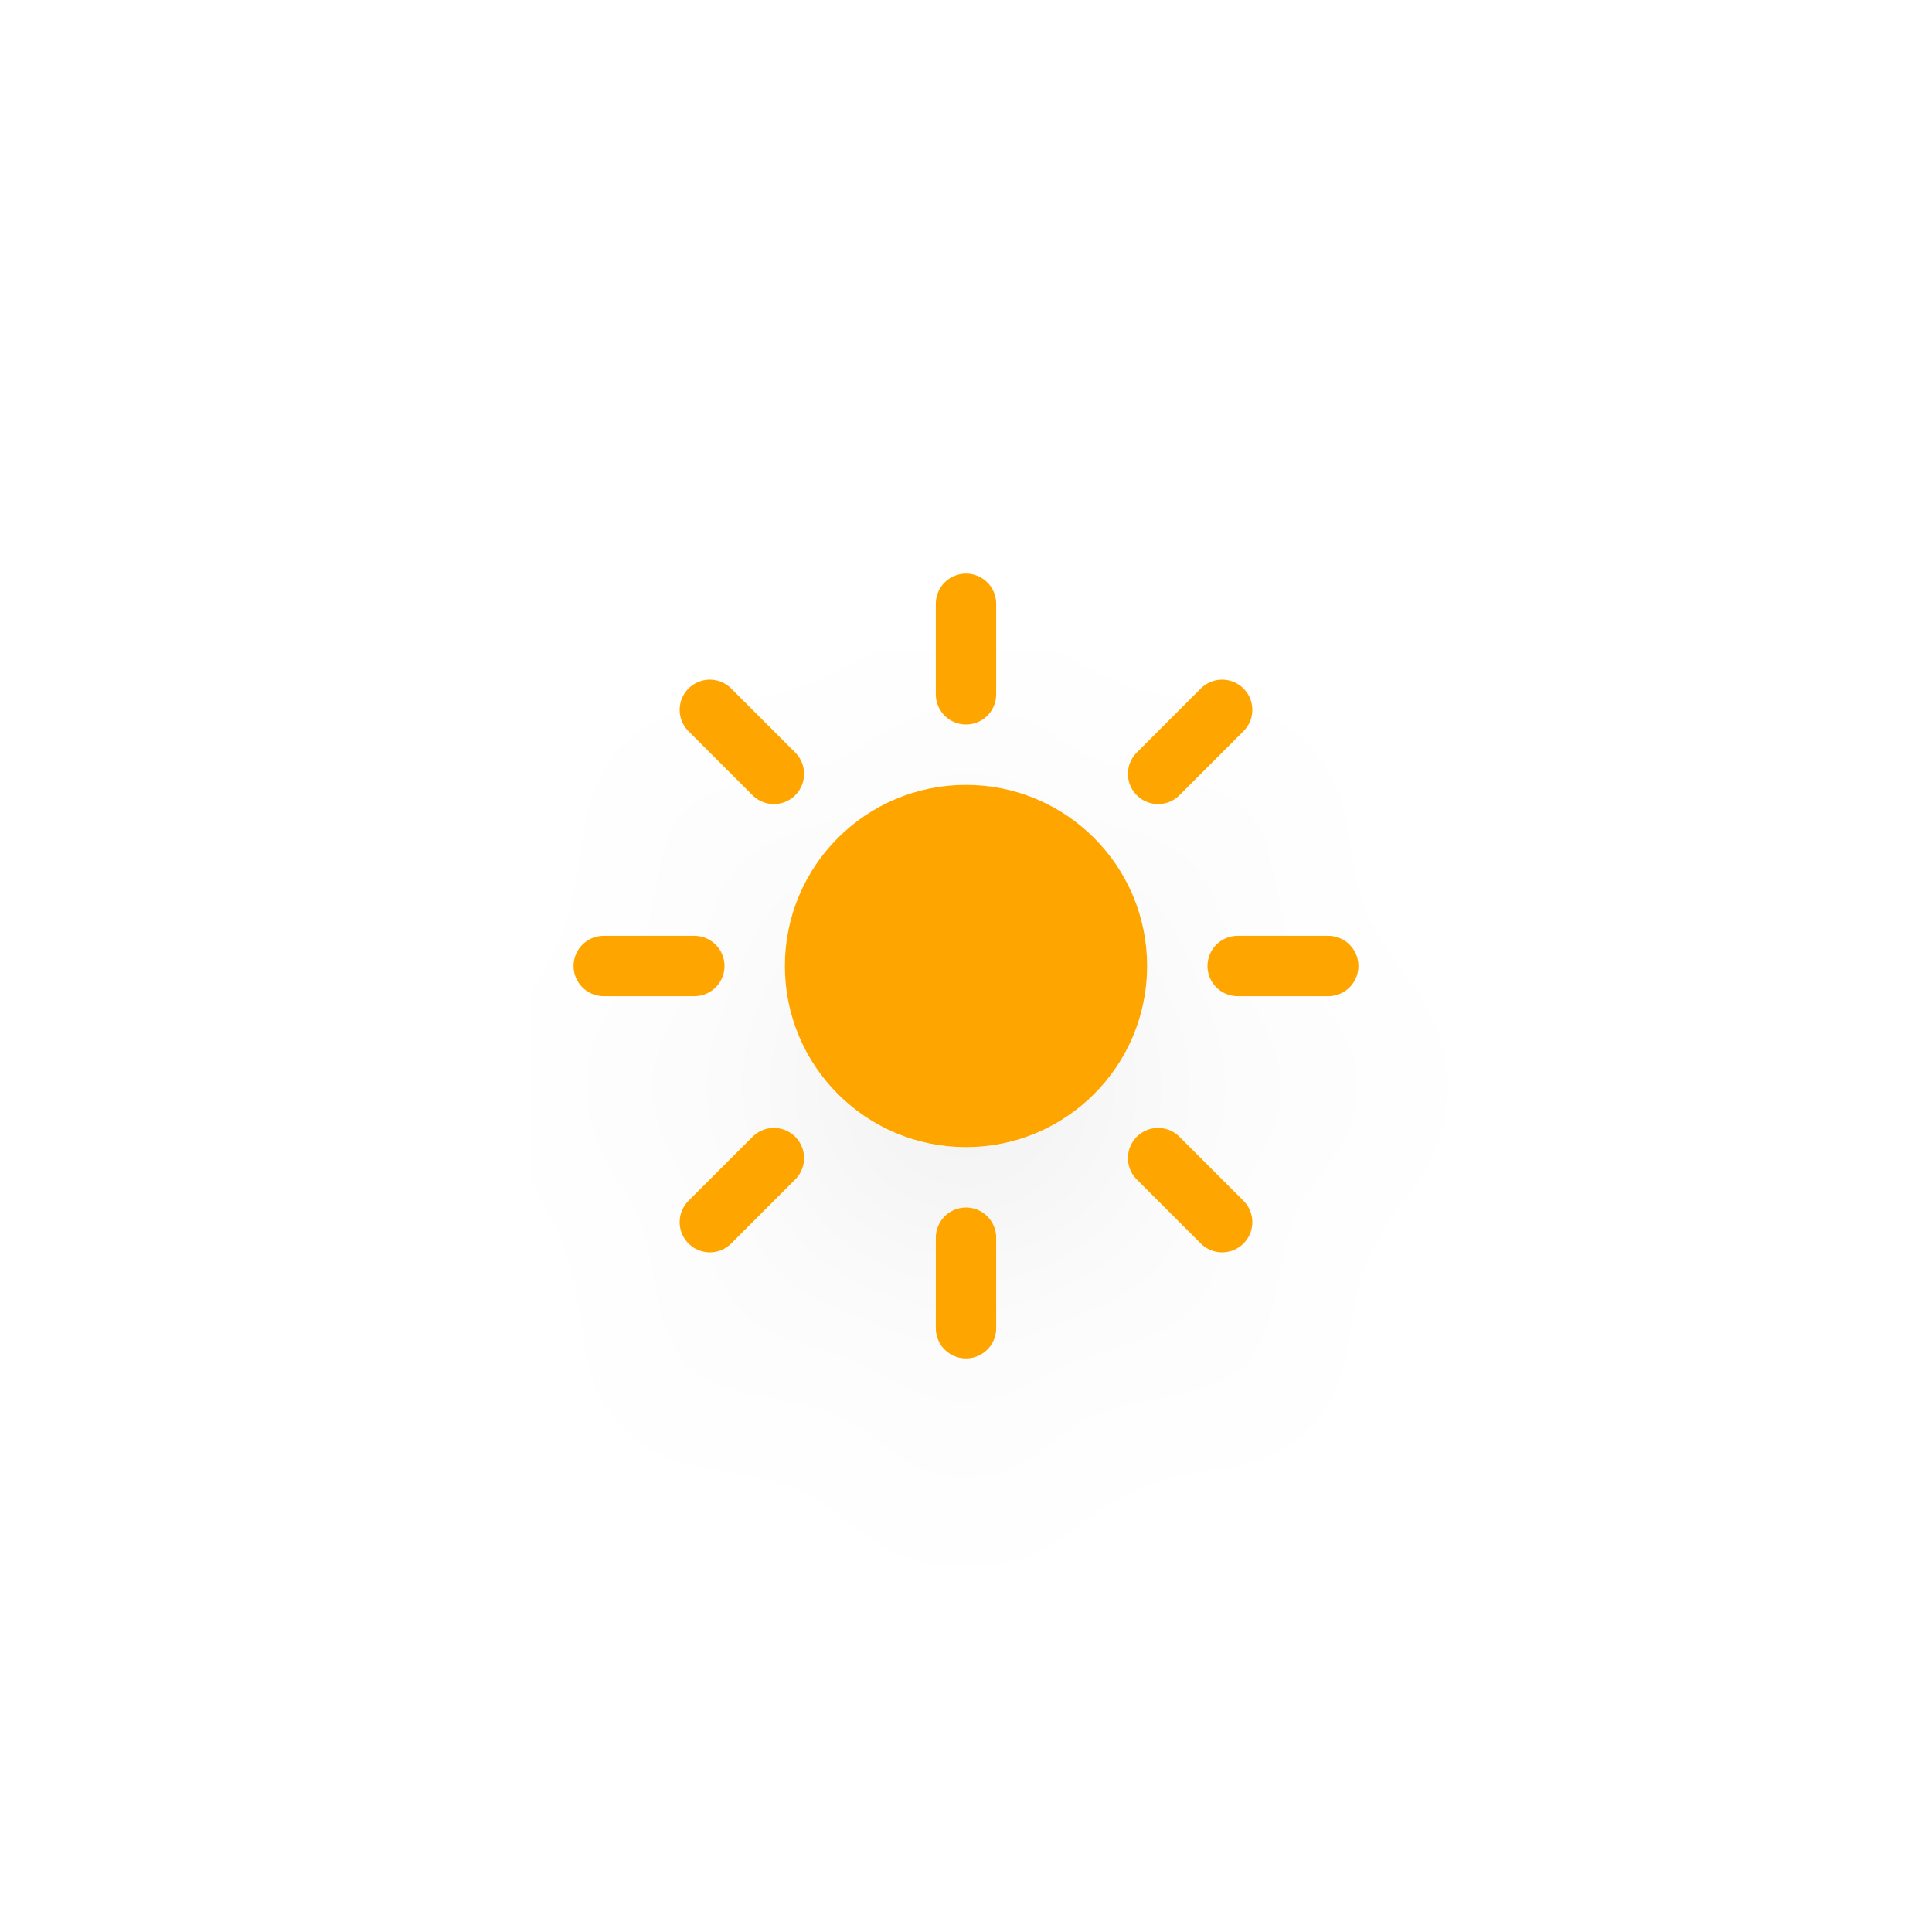
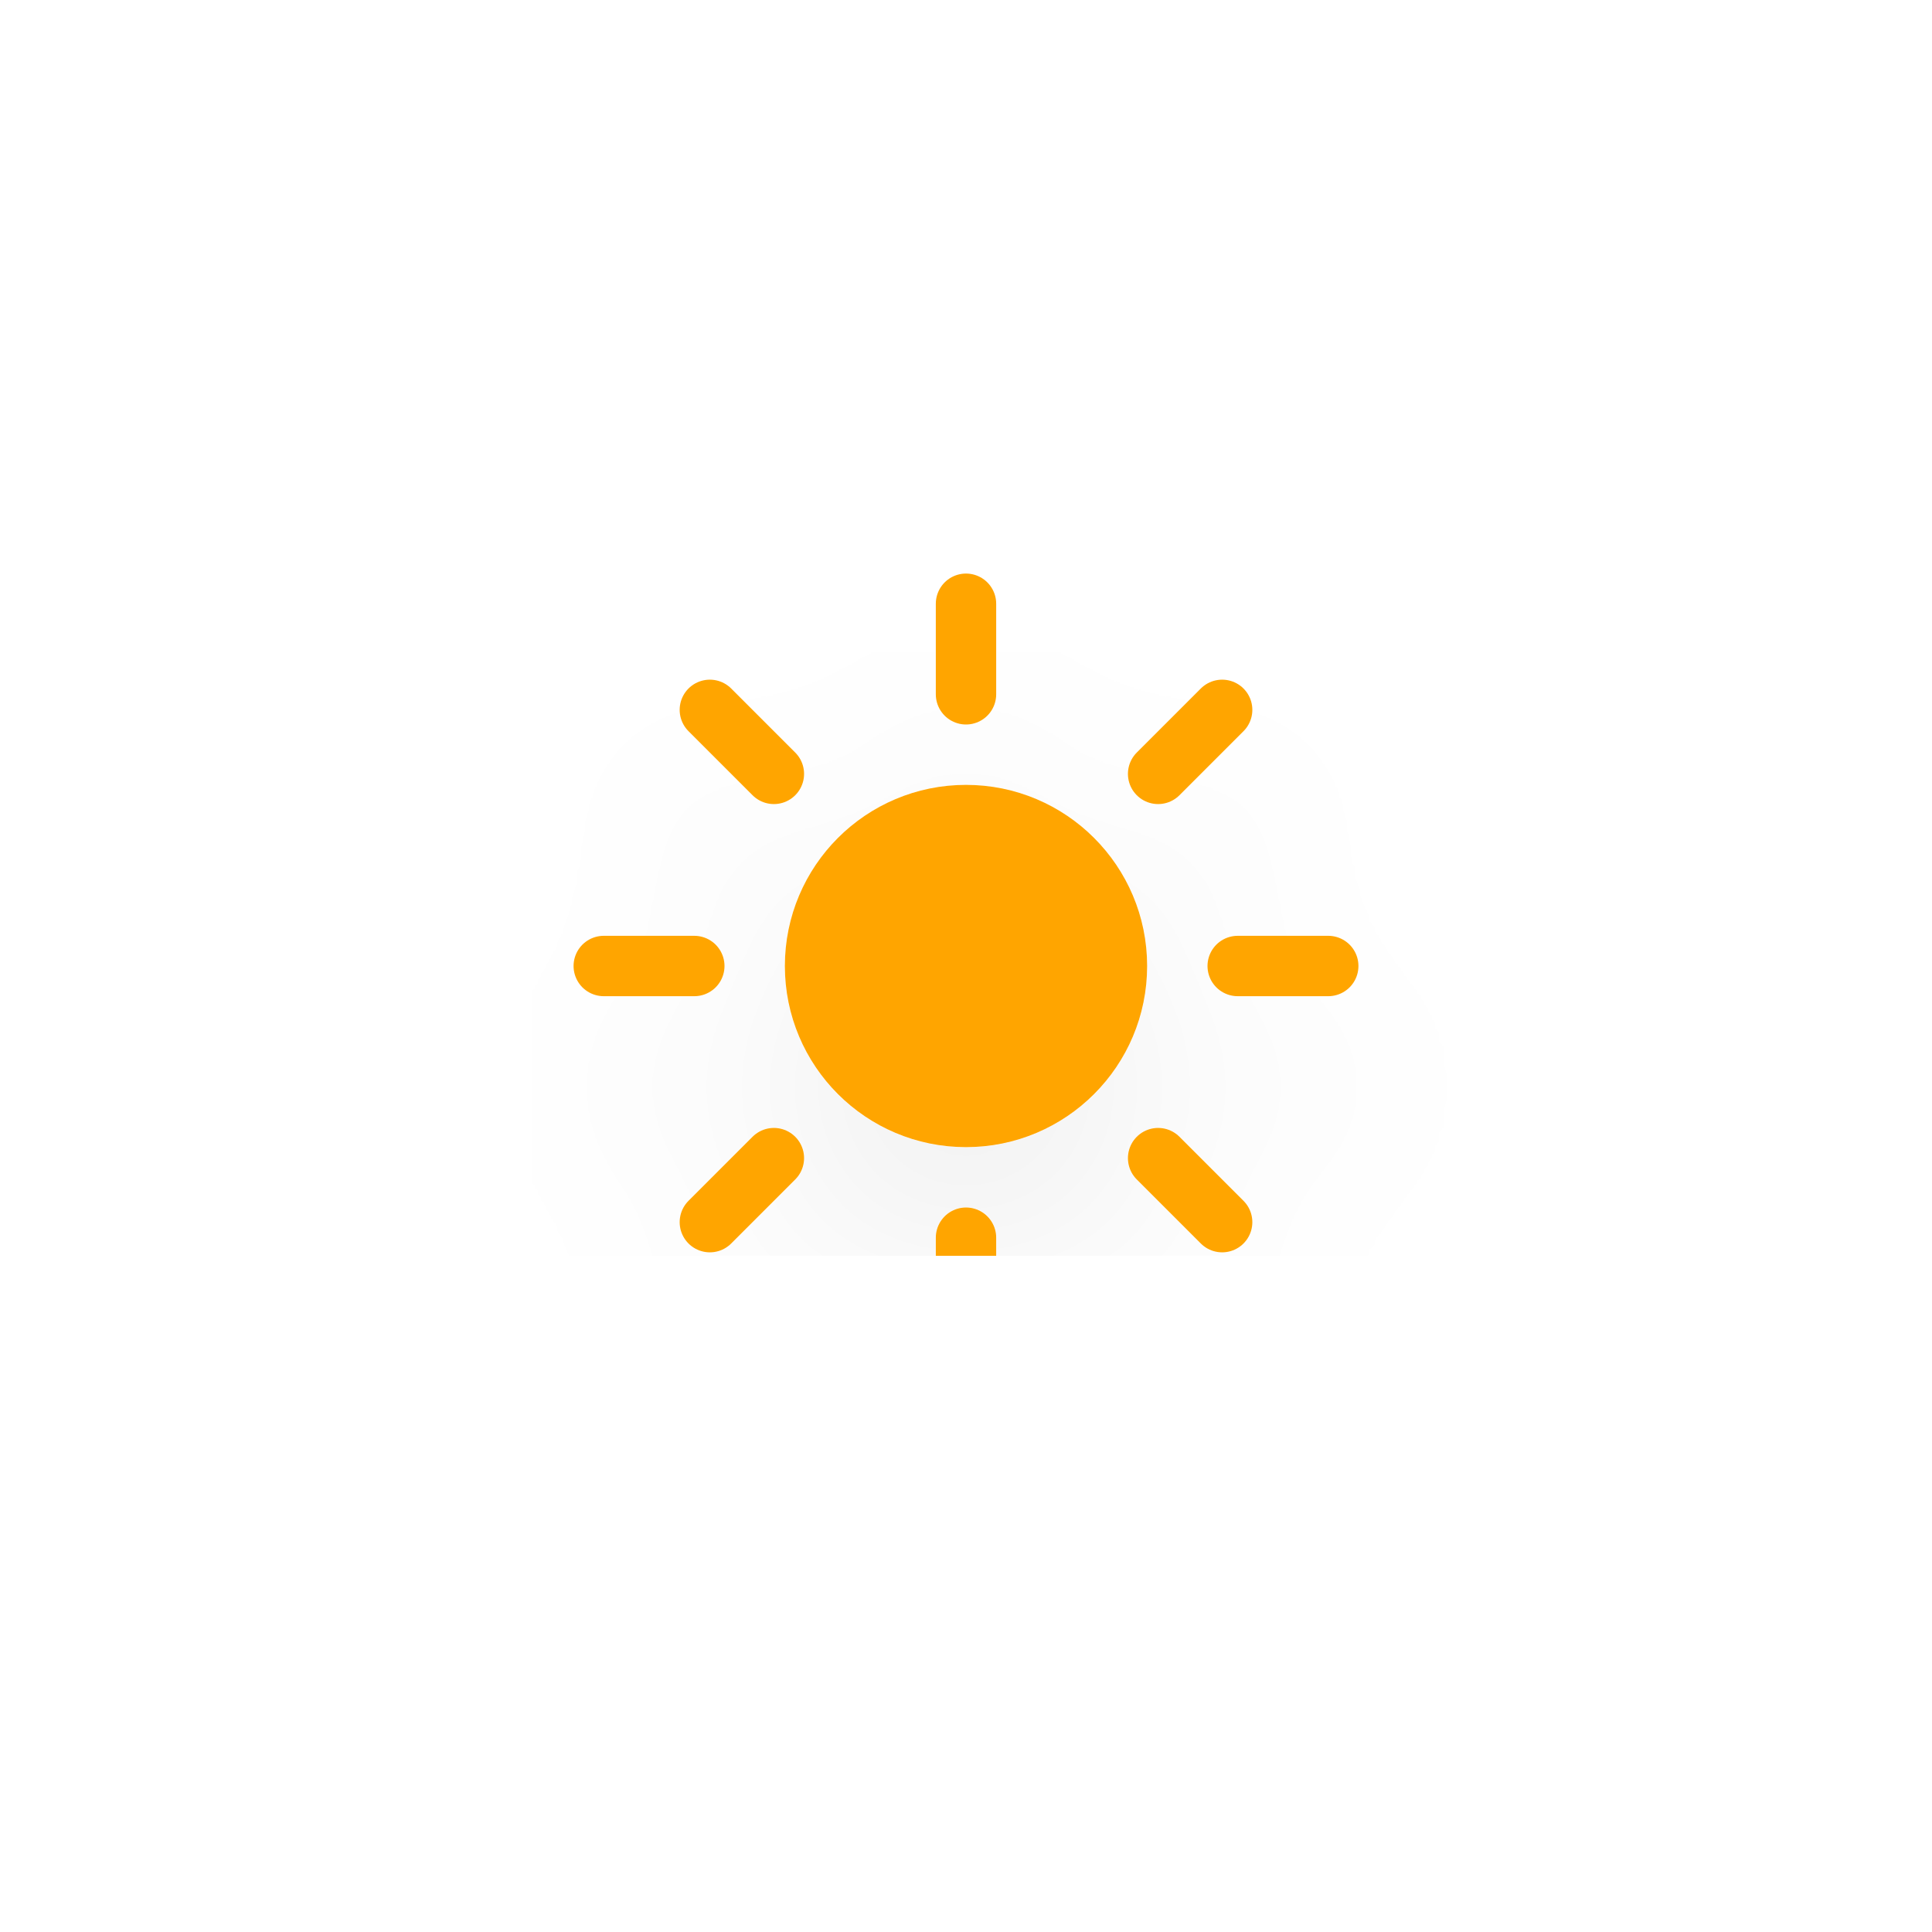
<svg xmlns="http://www.w3.org/2000/svg" version="1.1" width="64" height="64" viewbox="0 0 64 64">
  <defs>
-     <filter id="blur" width="200%" height="200%">
+     <filter id="blur" width="200%" height="100%">
      <feGaussianBlur in="SourceAlpha" stdDeviation="3" />
      <feOffset dx="0" dy="4" result="offsetblur" />
      <feComponentTransfer>
        <feFuncA type="linear" slope="0.05" />
      </feComponentTransfer>
      <feMerge>
        <feMergeNode />
        <feMergeNode in="SourceGraphic" />
      </feMerge>
    </filter>
    <style type="text/css">
/*
** CLOUDS
*/
@keyframes am-weather-cloud-1 {
  0% {
    -webkit-transform: translate(-5px,0px);
       -moz-transform: translate(-5px,0px);
        -ms-transform: translate(-5px,0px);
            transform: translate(-5px,0px);
  }

  50% {
    -webkit-transform: translate(10px,0px);
       -moz-transform: translate(10px,0px);
        -ms-transform: translate(10px,0px);
            transform: translate(10px,0px);
  }

  100% {
    -webkit-transform: translate(-5px,0px);
       -moz-transform: translate(-5px,0px);
        -ms-transform: translate(-5px,0px);
            transform: translate(-5px,0px);
  }
}

.am-weather-cloud-1 {
  -webkit-animation-name: am-weather-cloud-1;
     -moz-animation-name: am-weather-cloud-1;
          animation-name: am-weather-cloud-1;
  -webkit-animation-duration: 7s;
     -moz-animation-duration: 7s;
          animation-duration: 7s;
  -webkit-animation-timing-function: linear;
     -moz-animation-timing-function: linear;
          animation-timing-function: linear;
  -webkit-animation-iteration-count: infinite;
     -moz-animation-iteration-count: infinite;
          animation-iteration-count: infinite;
}

@keyframes am-weather-cloud-2 {
  0% {
    -webkit-transform: translate(0px,0px);
       -moz-transform: translate(0px,0px);
        -ms-transform: translate(0px,0px);
            transform: translate(0px,0px);
  }

  50% {
    -webkit-transform: translate(2px,0px);
       -moz-transform: translate(2px,0px);
        -ms-transform: translate(2px,0px);
            transform: translate(2px,0px);
  }

  100% {
    -webkit-transform: translate(0px,0px);
       -moz-transform: translate(0px,0px);
        -ms-transform: translate(0px,0px);
            transform: translate(0px,0px);
  }
}

.am-weather-cloud-2 {
  -webkit-animation-name: am-weather-cloud-2;
     -moz-animation-name: am-weather-cloud-2;
          animation-name: am-weather-cloud-2;
  -webkit-animation-duration: 3s;
     -moz-animation-duration: 3s;
          animation-duration: 3s;
  -webkit-animation-timing-function: linear;
     -moz-animation-timing-function: linear;
          animation-timing-function: linear;
  -webkit-animation-iteration-count: infinite;
     -moz-animation-iteration-count: infinite;
          animation-iteration-count: infinite;
}

/*
** SUN
*/
@keyframes am-weather-sun {
  0% {
    -webkit-transform: rotate(0deg);
       -moz-transform: rotate(0deg);
        -ms-transform: rotate(0deg);
            transform: rotate(0deg);
  }

  100% {
    -webkit-transform: rotate(360deg);
       -moz-transform: rotate(360deg);
        -ms-transform: rotate(360deg);
            transform: rotate(360deg);
  }
}

.am-weather-sun {
  -webkit-animation-name: am-weather-sun;
     -moz-animation-name: am-weather-sun;
      -ms-animation-name: am-weather-sun;
          animation-name: am-weather-sun;
  -webkit-animation-duration: 9s;
     -moz-animation-duration: 9s;
      -ms-animation-duration: 9s;
          animation-duration: 9s;
  -webkit-animation-timing-function: linear;
     -moz-animation-timing-function: linear;
      -ms-animation-timing-function: linear;
          animation-timing-function: linear;
  -webkit-animation-iteration-count: infinite;
     -moz-animation-iteration-count: infinite;
      -ms-animation-iteration-count: infinite;
          animation-iteration-count: infinite;
}

@keyframes am-weather-sun-shiny {
  0% {
    stroke-dasharray: 3px 10px;
    stroke-dashoffset: 0px;
  }

  50% {
    stroke-dasharray: 0.1px 10px;
    stroke-dashoffset: -1px;
  }

  100% {
    stroke-dasharray: 3px 10px;
    stroke-dashoffset: 0px;
  }
}

.am-weather-sun-shiny line {
  -webkit-animation-name: am-weather-sun-shiny;
     -moz-animation-name: am-weather-sun-shiny;
      -ms-animation-name: am-weather-sun-shiny;
          animation-name: am-weather-sun-shiny;
  -webkit-animation-duration: 2s;
     -moz-animation-duration: 2s;
      -ms-animation-duration: 2s;
          animation-duration: 2s;
  -webkit-animation-timing-function: linear;
     -moz-animation-timing-function: linear;
      -ms-animation-timing-function: linear;
          animation-timing-function: linear;
  -webkit-animation-iteration-count: infinite;
     -moz-animation-iteration-count: infinite;
      -ms-animation-iteration-count: infinite;
          animation-iteration-count: infinite;
}




/*
** MOON
*/
@keyframes am-weather-moon {
  0% {
    -webkit-transform: rotate(0deg);
       -moz-transform: rotate(0deg);
        -ms-transform: rotate(0deg);
            transform: rotate(0deg);
  }

  50% {
    -webkit-transform: rotate(15deg);
       -moz-transform: rotate(15deg);
        -ms-transform: rotate(15deg);
            transform: rotate(15deg);
  }

  100% {
    -webkit-transform: rotate(0deg);
       -moz-transform: rotate(0deg);
        -ms-transform: rotate(0deg);
            transform: rotate(0deg);
  }
}

.am-weather-moon {
  -webkit-animation-name: am-weather-moon;
     -moz-animation-name: am-weather-moon;
      -ms-animation-name: am-weather-moon;
          animation-name: am-weather-moon;
  -webkit-animation-duration: 6s;
     -moz-animation-duration: 6s;
      -ms-animation-duration: 6s;
          animation-duration: 6s;
  -webkit-animation-timing-function: linear;
     -moz-animation-timing-function: linear;
      -ms-animation-timing-function: linear;
          animation-timing-function: linear;
  -webkit-animation-iteration-count: infinite;
     -moz-animation-iteration-count: infinite;
      -ms-animation-iteration-count: infinite;
          animation-iteration-count: infinite;
  -webkit-transform-origin: 12.5px 15.15px 0; /* TODO FF CENTER ISSUE */
     -moz-transform-origin: 12.5px 15.15px 0; /* TODO FF CENTER ISSUE */
      -ms-transform-origin: 12.5px 15.15px 0; /* TODO FF CENTER ISSUE */
          transform-origin: 12.5px 15.15px 0; /* TODO FF CENTER ISSUE */
}

@keyframes am-weather-moon-star-1 {
  0% {
    opacity: 0;
  }

  100% {
    opacity: 1;
  }
}

.am-weather-moon-star-1 {
  -webkit-animation-name: am-weather-moon-star-1;
     -moz-animation-name: am-weather-moon-star-1;
      -ms-animation-name: am-weather-moon-star-1;
          animation-name: am-weather-moon-star-1;
  -webkit-animation-delay: 3s;
     -moz-animation-delay: 3s;
      -ms-animation-delay: 3s;
          animation-delay: 3s;
  -webkit-animation-duration: 5s;
     -moz-animation-duration: 5s;
      -ms-animation-duration: 5s;
          animation-duration: 5s;
  -webkit-animation-timing-function: linear;
     -moz-animation-timing-function: linear;
      -ms-animation-timing-function: linear;
          animation-timing-function: linear;
  -webkit-animation-iteration-count: 1;
     -moz-animation-iteration-count: 1;
      -ms-animation-iteration-count: 1;
          animation-iteration-count: 1;
}

@keyframes am-weather-moon-star-2 {
  0% {
    opacity: 0;
  }

  100% {
    opacity: 1;
  }
}

.am-weather-moon-star-2 {
  -webkit-animation-name: am-weather-moon-star-2;
     -moz-animation-name: am-weather-moon-star-2;
      -ms-animation-name: am-weather-moon-star-2;
          animation-name: am-weather-moon-star-2;
  -webkit-animation-delay: 5s;
     -moz-animation-delay: 5s;
      -ms-animation-delay: 5s;
          animation-delay: 5s;
  -webkit-animation-duration: 4s;
     -moz-animation-duration: 4s;
      -ms-animation-duration: 4s;
          animation-duration: 4s;
  -webkit-animation-timing-function: linear;
     -moz-animation-timing-function: linear;
      -ms-animation-timing-function: linear;
          animation-timing-function: linear;
  -webkit-animation-iteration-count: 1;
     -moz-animation-iteration-count: 1;
      -ms-animation-iteration-count: 1;
          animation-iteration-count: 1;
}

/*
** RAIN
*/
@keyframes am-weather-rain {
  0% {
    stroke-dashoffset: 0;
  }

  100% {
    stroke-dashoffset: -100;
  }
}

.am-weather-rain-1 {
  -webkit-animation-name: am-weather-rain;
     -moz-animation-name: am-weather-rain;
      -ms-animation-name: am-weather-rain;
          animation-name: am-weather-rain;
  -webkit-animation-duration: 8s;
     -moz-animation-duration: 8s;
      -ms-animation-duration: 8s;
          animation-duration: 8s;
  -webkit-animation-timing-function: linear;
     -moz-animation-timing-function: linear;
      -ms-animation-timing-function: linear;
          animation-timing-function: linear;
  -webkit-animation-iteration-count: infinite;
     -moz-animation-iteration-count: infinite;
      -ms-animation-iteration-count: infinite;
          animation-iteration-count: infinite;
}

.am-weather-rain-2 {
  -webkit-animation-name: am-weather-rain;
     -moz-animation-name: am-weather-rain;
      -ms-animation-name: am-weather-rain;
          animation-name: am-weather-rain;
  -webkit-animation-delay: 0.25s;
     -moz-animation-delay: 0.25s;
      -ms-animation-delay: 0.25s;
          animation-delay: 0.25s;
  -webkit-animation-duration: 8s;
     -moz-animation-duration: 8s;
      -ms-animation-duration: 8s;
          animation-duration: 8s;
  -webkit-animation-timing-function: linear;
     -moz-animation-timing-function: linear;
      -ms-animation-timing-function: linear;
          animation-timing-function: linear;
  -webkit-animation-iteration-count: infinite;
     -moz-animation-iteration-count: infinite;
      -ms-animation-iteration-count: infinite;
          animation-iteration-count: infinite;
}


/*
** SNOW
*/
@keyframes am-weather-snow {
  0% {
    -webkit-transform: translateX(0) translateY(0);
       -moz-transform: translateX(0) translateY(0);
        -ms-transform: translateX(0) translateY(0);
            transform: translateX(0) translateY(0);
  }

  33.33% {
    -webkit-transform: translateX(-1.2px) translateY(2px);
       -moz-transform: translateX(-1.2px) translateY(2px);
        -ms-transform: translateX(-1.2px) translateY(2px);
            transform: translateX(-1.2px) translateY(2px);
  }

  66.66% {
    -webkit-transform: translateX(1.4px) translateY(4px);
       -moz-transform: translateX(1.4px) translateY(4px);
        -ms-transform: translateX(1.4px) translateY(4px);
            transform: translateX(1.4px) translateY(4px);
    opacity: 1;
  }

  100% {
    -webkit-transform: translateX(-1.6px) translateY(6px);
       -moz-transform: translateX(-1.6px) translateY(6px);
        -ms-transform: translateX(-1.6px) translateY(6px);
            transform: translateX(-1.6px) translateY(6px);
    opacity: 0;
  }
}

@keyframes am-weather-snow-reverse {
  0% {
    -webkit-transform: translateX(0) translateY(0);
       -moz-transform: translateX(0) translateY(0);
        -ms-transform: translateX(0) translateY(0);
            transform: translateX(0) translateY(0);
  }

  33.33% {
    -webkit-transform: translateX(1.2px) translateY(2px);
       -moz-transform: translateX(1.2px) translateY(2px);
        -ms-transform: translateX(1.2px) translateY(2px);
            transform: translateX(1.2px) translateY(2px);
  }

  66.66% {
    -webkit-transform: translateX(-1.4px) translateY(4px);
       -moz-transform: translateX(-1.4px) translateY(4px);
        -ms-transform: translateX(-1.4px) translateY(4px);
            transform: translateX(-1.4px) translateY(4px);
    opacity: 1;
  }

  100% {
    -webkit-transform: translateX(1.6px) translateY(6px);
       -moz-transform: translateX(1.6px) translateY(6px);
        -ms-transform: translateX(1.6px) translateY(6px);
            transform: translateX(1.6px) translateY(6px);
    opacity: 0;
  }
}

.am-weather-snow-1 {
  -webkit-animation-name: am-weather-snow;
     -moz-animation-name: am-weather-snow;
      -ms-animation-name: am-weather-snow;
          animation-name: am-weather-snow;
  -webkit-animation-duration: 2s;
     -moz-animation-duration: 2s;
      -ms-animation-duration: 2s;
          animation-duration: 2s;
  -webkit-animation-timing-function: linear;
     -moz-animation-timing-function: linear;
      -ms-animation-timing-function: linear;
          animation-timing-function: linear;
  -webkit-animation-iteration-count: infinite;
     -moz-animation-iteration-count: infinite;
      -ms-animation-iteration-count: infinite;
          animation-iteration-count: infinite;
}

.am-weather-snow-2 {
  -webkit-animation-name: am-weather-snow;
     -moz-animation-name: am-weather-snow;
      -ms-animation-name: am-weather-snow;
          animation-name: am-weather-snow;
  -webkit-animation-delay: 1.2s;
     -moz-animation-delay: 1.2s;
      -ms-animation-delay: 1.2s;
          animation-delay: 1.2s;
  -webkit-animation-duration: 2s;
     -moz-animation-duration: 2s;
      -ms-animation-duration: 2s;
          animation-duration: 2s;
  -webkit-animation-timing-function: linear;
     -moz-animation-timing-function: linear;
      -ms-animation-timing-function: linear;
          animation-timing-function: linear;
  -webkit-animation-iteration-count: infinite;
     -moz-animation-iteration-count: infinite;
      -ms-animation-iteration-count: infinite;
          animation-iteration-count: infinite;
}

.am-weather-snow-3 {
  -webkit-animation-name: am-weather-snow-reverse;
     -moz-animation-name: am-weather-snow-reverse;
      -ms-animation-name: am-weather-snow-reverse;
          animation-name: am-weather-snow-reverse;
  -webkit-animation-duration: 2s;
     -moz-animation-duration: 2s;
      -ms-animation-duration: 2s;
          animation-duration: 2s;
  -webkit-animation-timing-function: linear;
     -moz-animation-timing-function: linear;
      -ms-animation-timing-function: linear;
          animation-timing-function: linear;
  -webkit-animation-iteration-count: infinite;
     -moz-animation-iteration-count: infinite;
      -ms-animation-iteration-count: infinite;
          animation-iteration-count: infinite;
}

/*
** EASING
*/
.am-weather-easing-ease-in-out {
  -webkit-animation-timing-function: ease-in-out;
     -moz-animation-timing-function: ease-in-out;
      -ms-animation-timing-function: ease-in-out;
          animation-timing-function: ease-in-out;
}

        </style>
  </defs>
  <g filter="url(#blur)" id="day">
    <g transform="translate(32,32)">
      <g class="am-weather-sun am-weather-sun-shiny am-weather-easing-ease-in-out">
        <g>
          <line fill="none" stroke="orange" stroke-linecap="round" stroke-width="2" transform="translate(0,9)" x1="0" x2="0" y1="0" y2="3" />
        </g>
        <g transform="rotate(45)">
          <line fill="none" stroke="orange" stroke-linecap="round" stroke-width="2" transform="translate(0,9)" x1="0" x2="0" y1="0" y2="3" />
        </g>
        <g transform="rotate(90)">
          <line fill="none" stroke="orange" stroke-linecap="round" stroke-width="2" transform="translate(0,9)" x1="0" x2="0" y1="0" y2="3" />
        </g>
        <g transform="rotate(135)">
          <line fill="none" stroke="orange" stroke-linecap="round" stroke-width="2" transform="translate(0,9)" x1="0" x2="0" y1="0" y2="3" />
        </g>
        <g transform="rotate(180)">
          <line fill="none" stroke="orange" stroke-linecap="round" stroke-width="2" transform="translate(0,9)" x1="0" x2="0" y1="0" y2="3" />
        </g>
        <g transform="rotate(225)">
          <line fill="none" stroke="orange" stroke-linecap="round" stroke-width="2" transform="translate(0,9)" x1="0" x2="0" y1="0" y2="3" />
        </g>
        <g transform="rotate(270)">
          <line fill="none" stroke="orange" stroke-linecap="round" stroke-width="2" transform="translate(0,9)" x1="0" x2="0" y1="0" y2="3" />
        </g>
        <g transform="rotate(315)">
          <line fill="none" stroke="orange" stroke-linecap="round" stroke-width="2" transform="translate(0,9)" x1="0" x2="0" y1="0" y2="3" />
        </g>
      </g>
      <circle cx="0" cy="0" fill="orange" r="5" stroke="orange" stroke-width="2" />
    </g>
  </g>
</svg>
